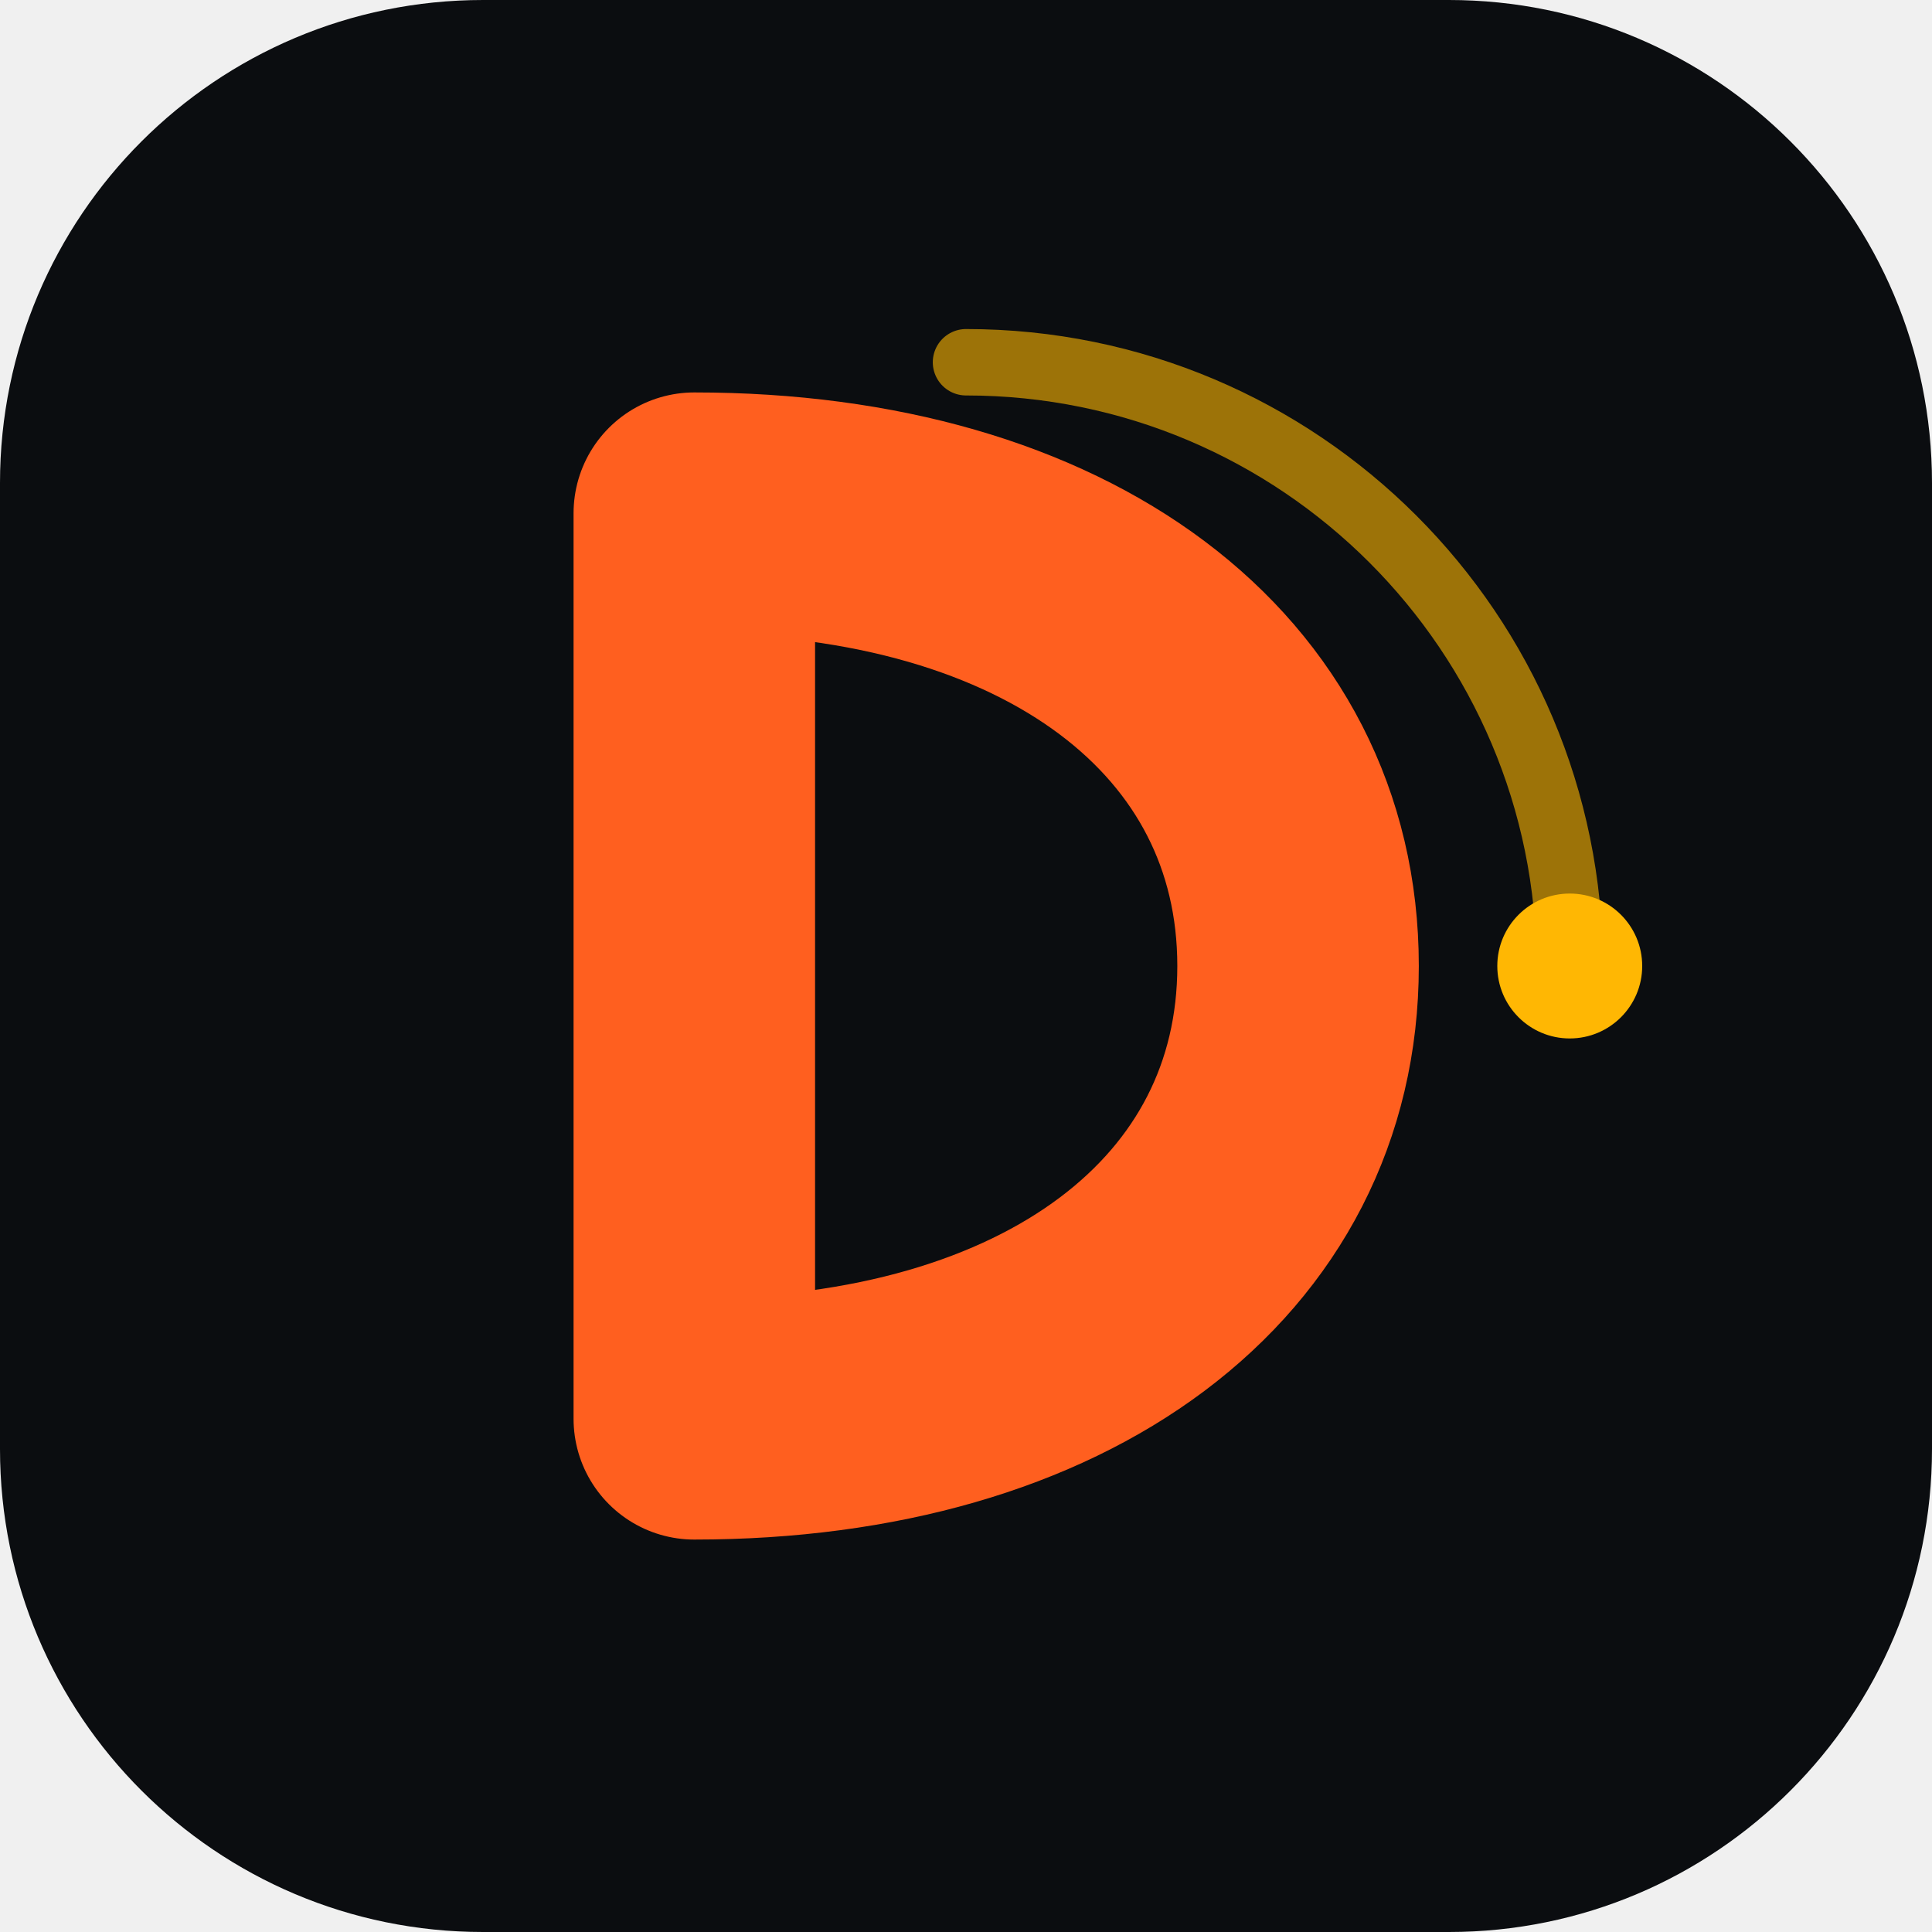
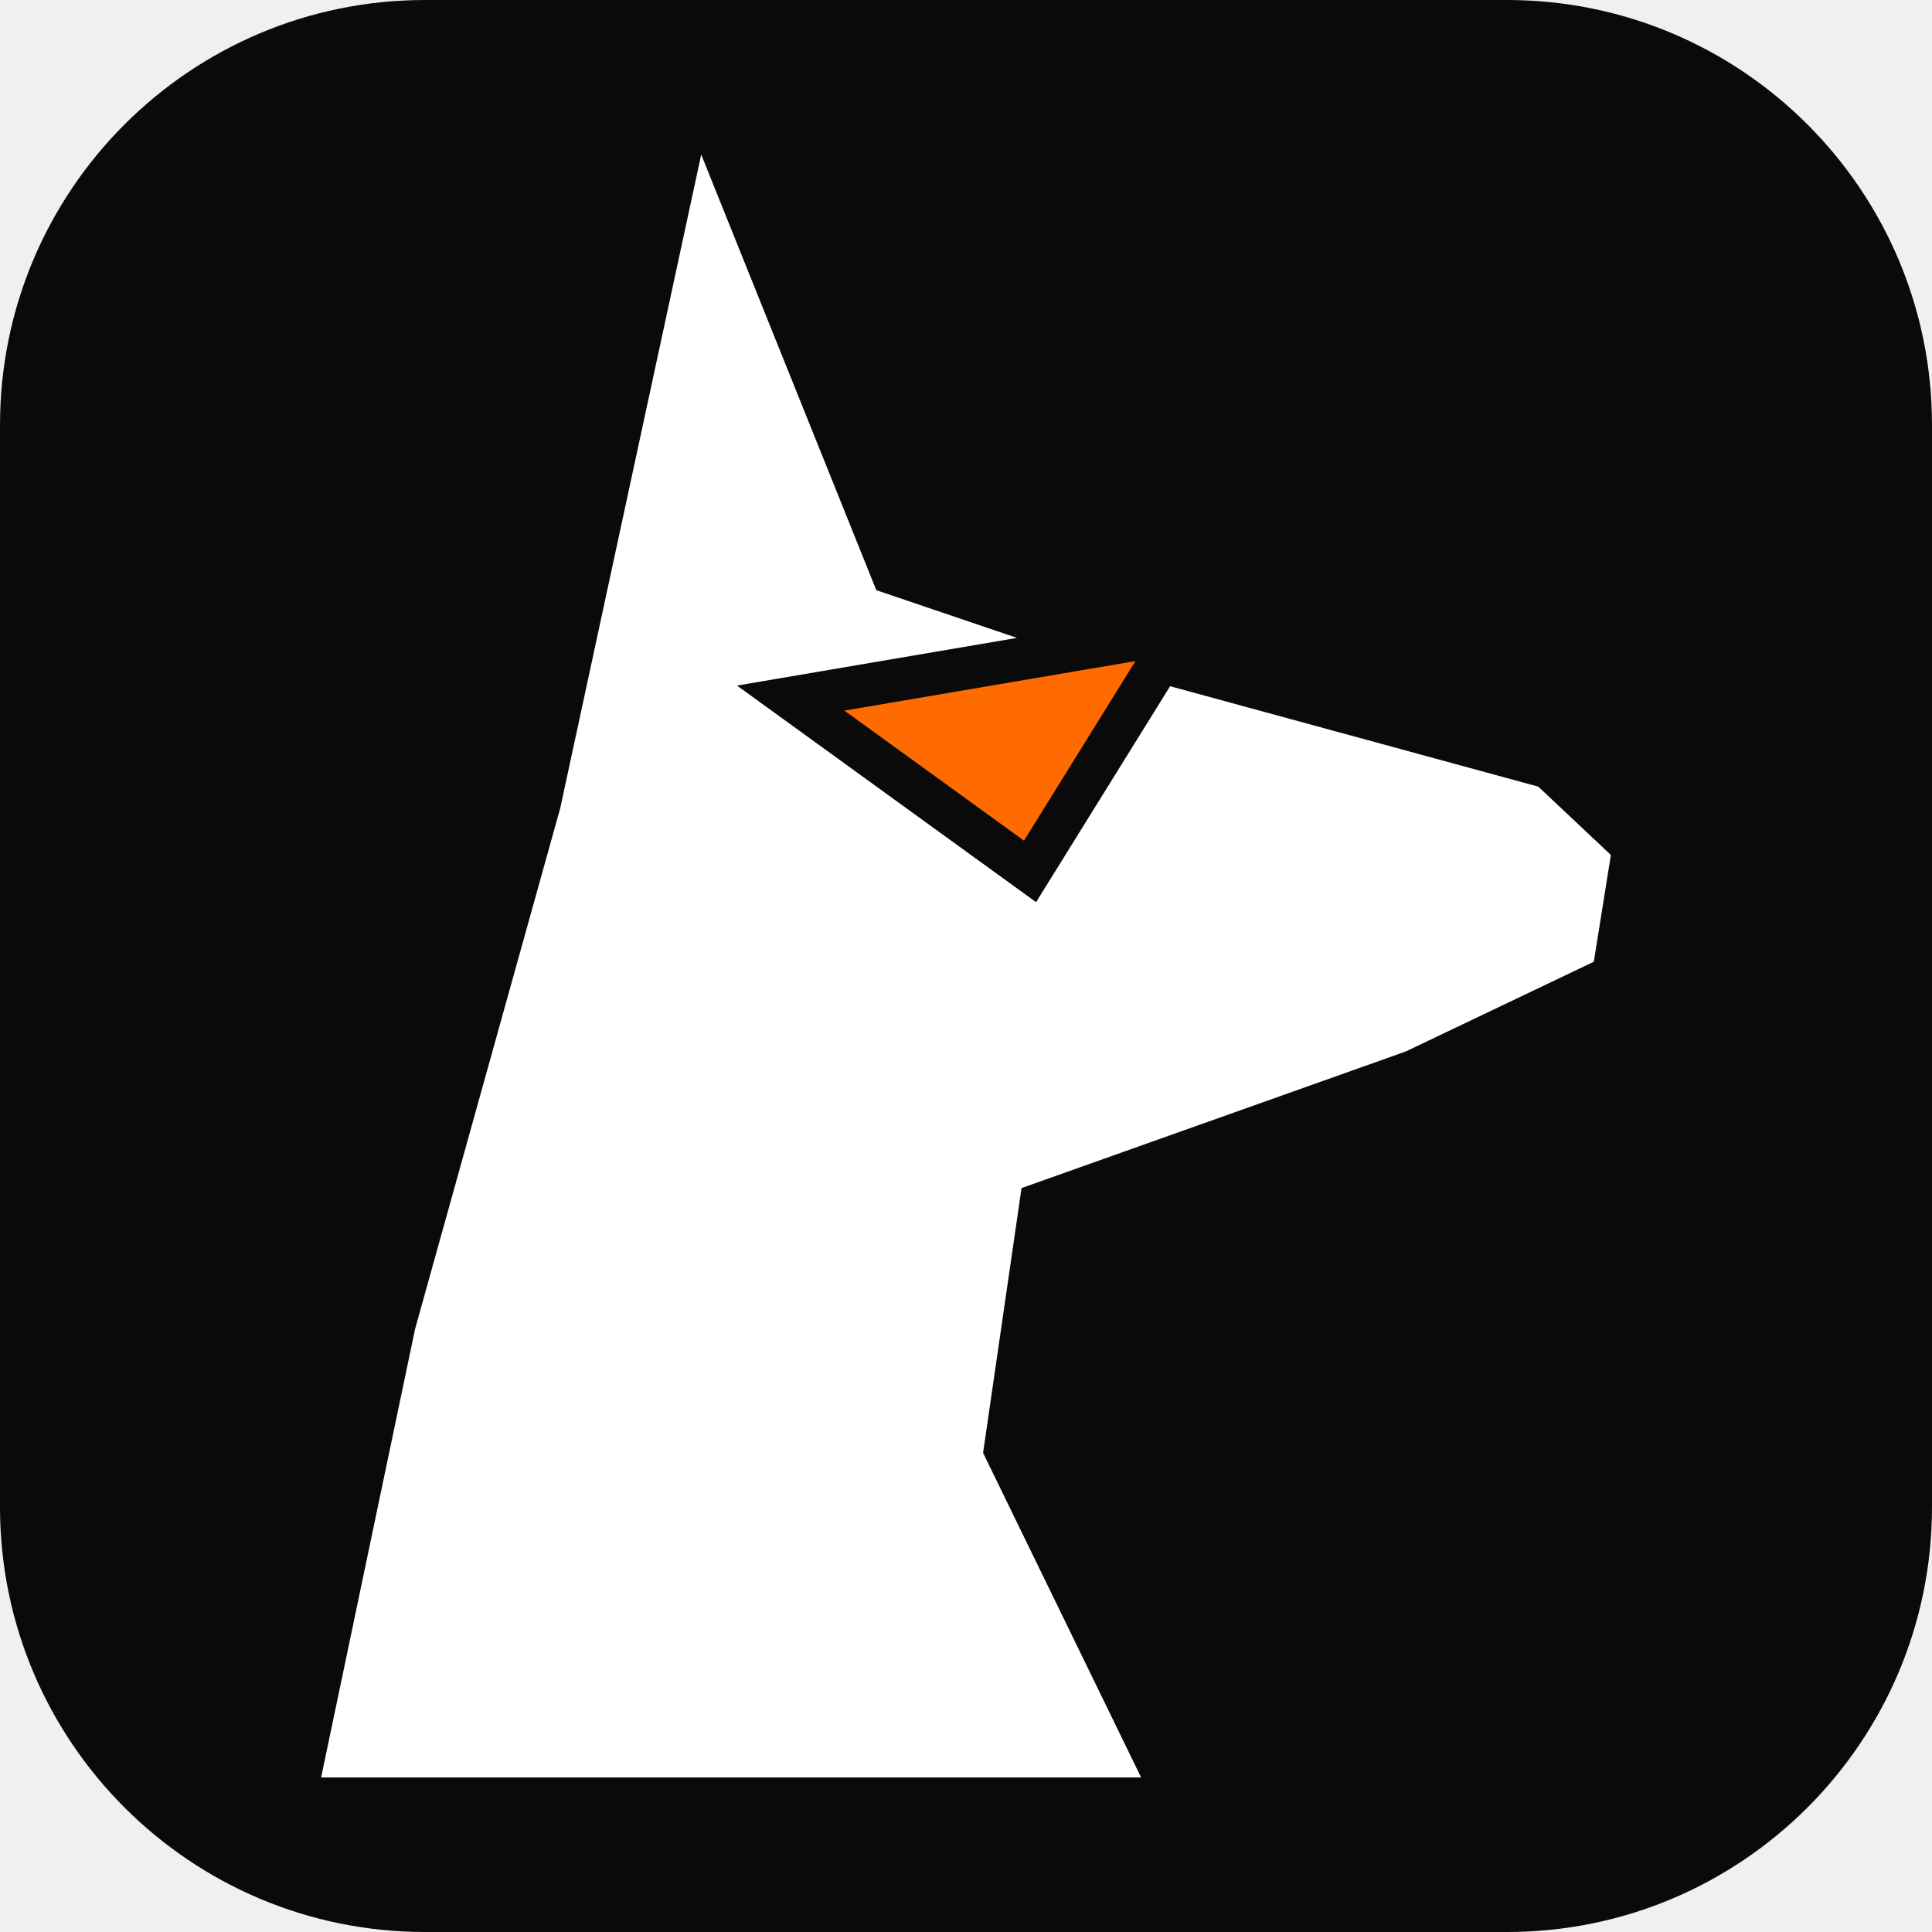
- <svg xmlns="http://www.w3.org/2000/svg" viewBox="0 0 64 64">
-   <rect width="64" height="64" rx="16" fill="#0b0d10" />
-   <path d="M32 12 A20 20 0 0 1 52 32" fill="none" stroke="#ffb703" stroke-width="2.2" stroke-linecap="round" opacity="0.6" />
-   <circle cx="52" cy="32" r="2.4" fill="#ffb703" />
-   <path d="M23 47 L23 17 C35 17 43 23 43 32 C43 41 35 47 23 47 Z" fill="none" stroke="#ff5f1f" stroke-width="8" stroke-linecap="round" stroke-linejoin="round" />
+ <svg xmlns="http://www.w3.org/2000/svg" width="1024" height="1024" viewBox="0 0 1024 1024">
+   <path fill="#0A0A0A" d="M225.28 0h573.44C923.14 0 1024 100.86 1024 225.28v573.44C1024 923.14 923.14 1024 798.72 1024H225.28C100.86 1024 0 923.14 0 798.72V225.28C0 100.86 100.86 0 225.28 0" />
+   <path fill="#FFFFFF" d="m464.46 312.81 74.57 25.29-95.28 16.22-53.13 9.05 158.52 114.79 71.04-114.45 195.14 53.22 38.48 36.22-9.05 56.59-99.6 47.53-203.72 72.44-20.38 140.34 83.76 172.03H170.2L220 704.4l76.96-276.15 74.7-346.33zm71.86 100.16-31.85-23.06 51.61-8.79z" />
+   <path fill="#FF6B00" d="m447.54 376.64 154.27-26.26-59.08 95.18Z" />
</svg>
